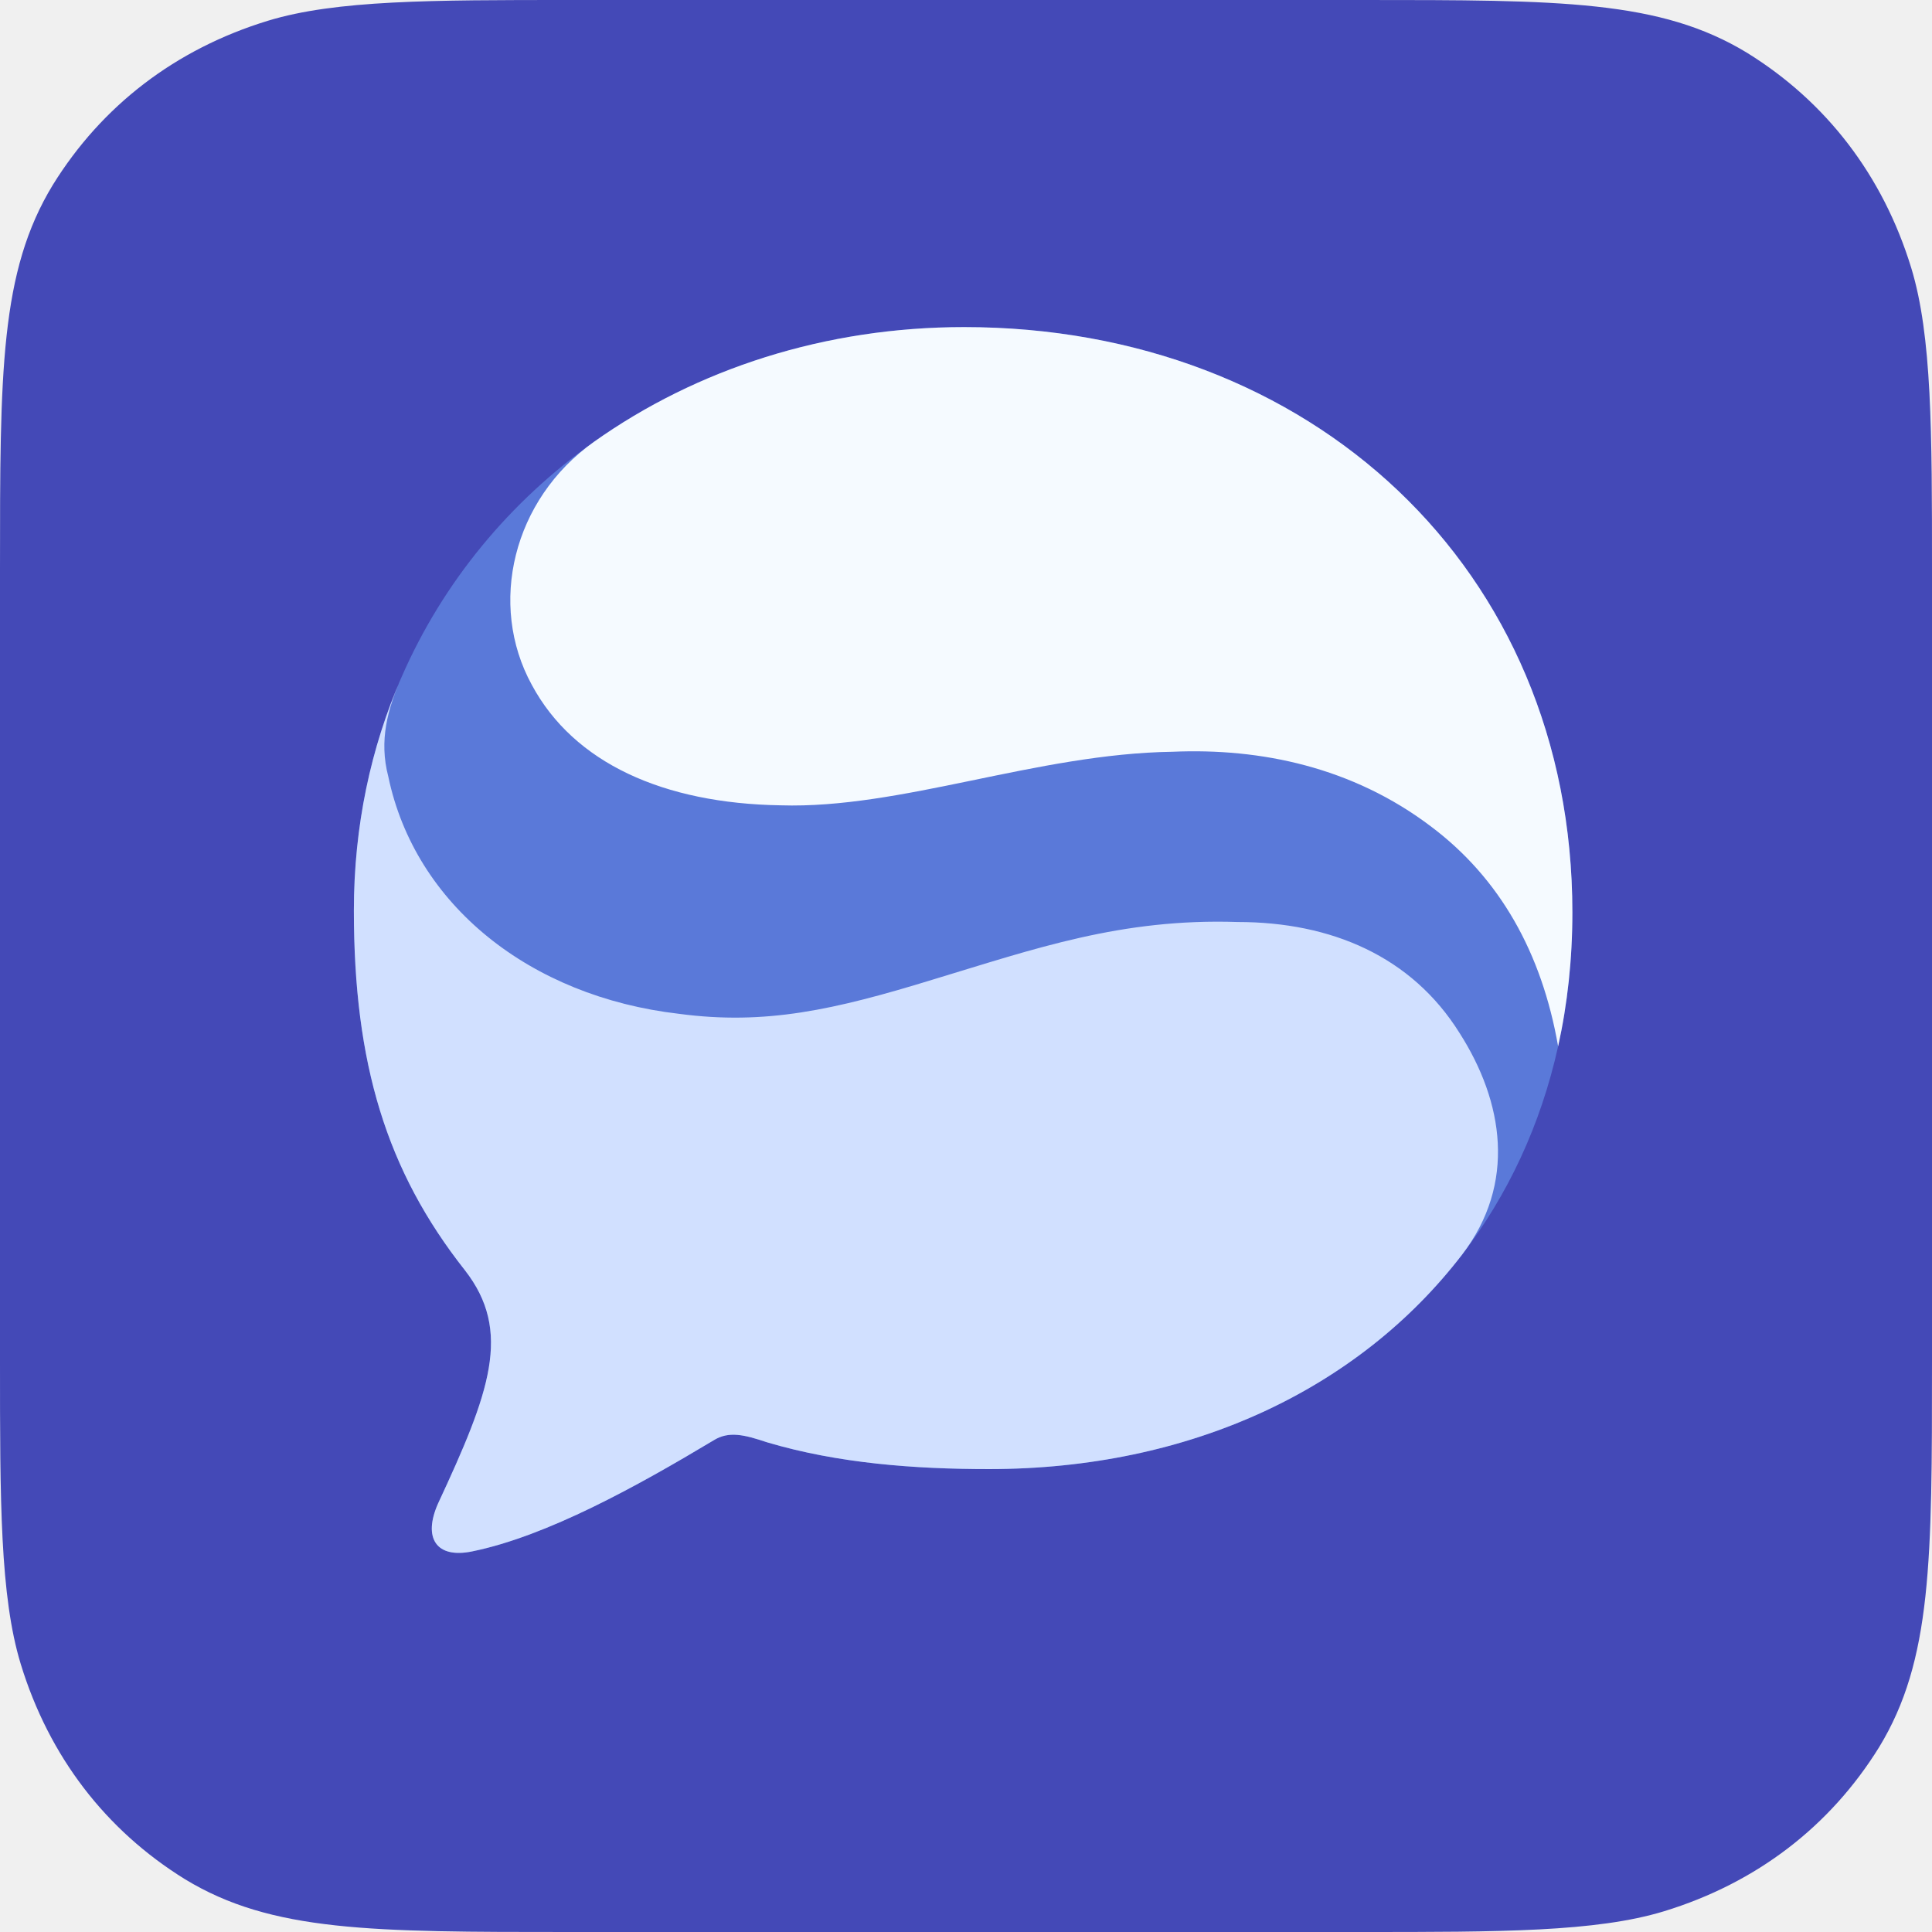
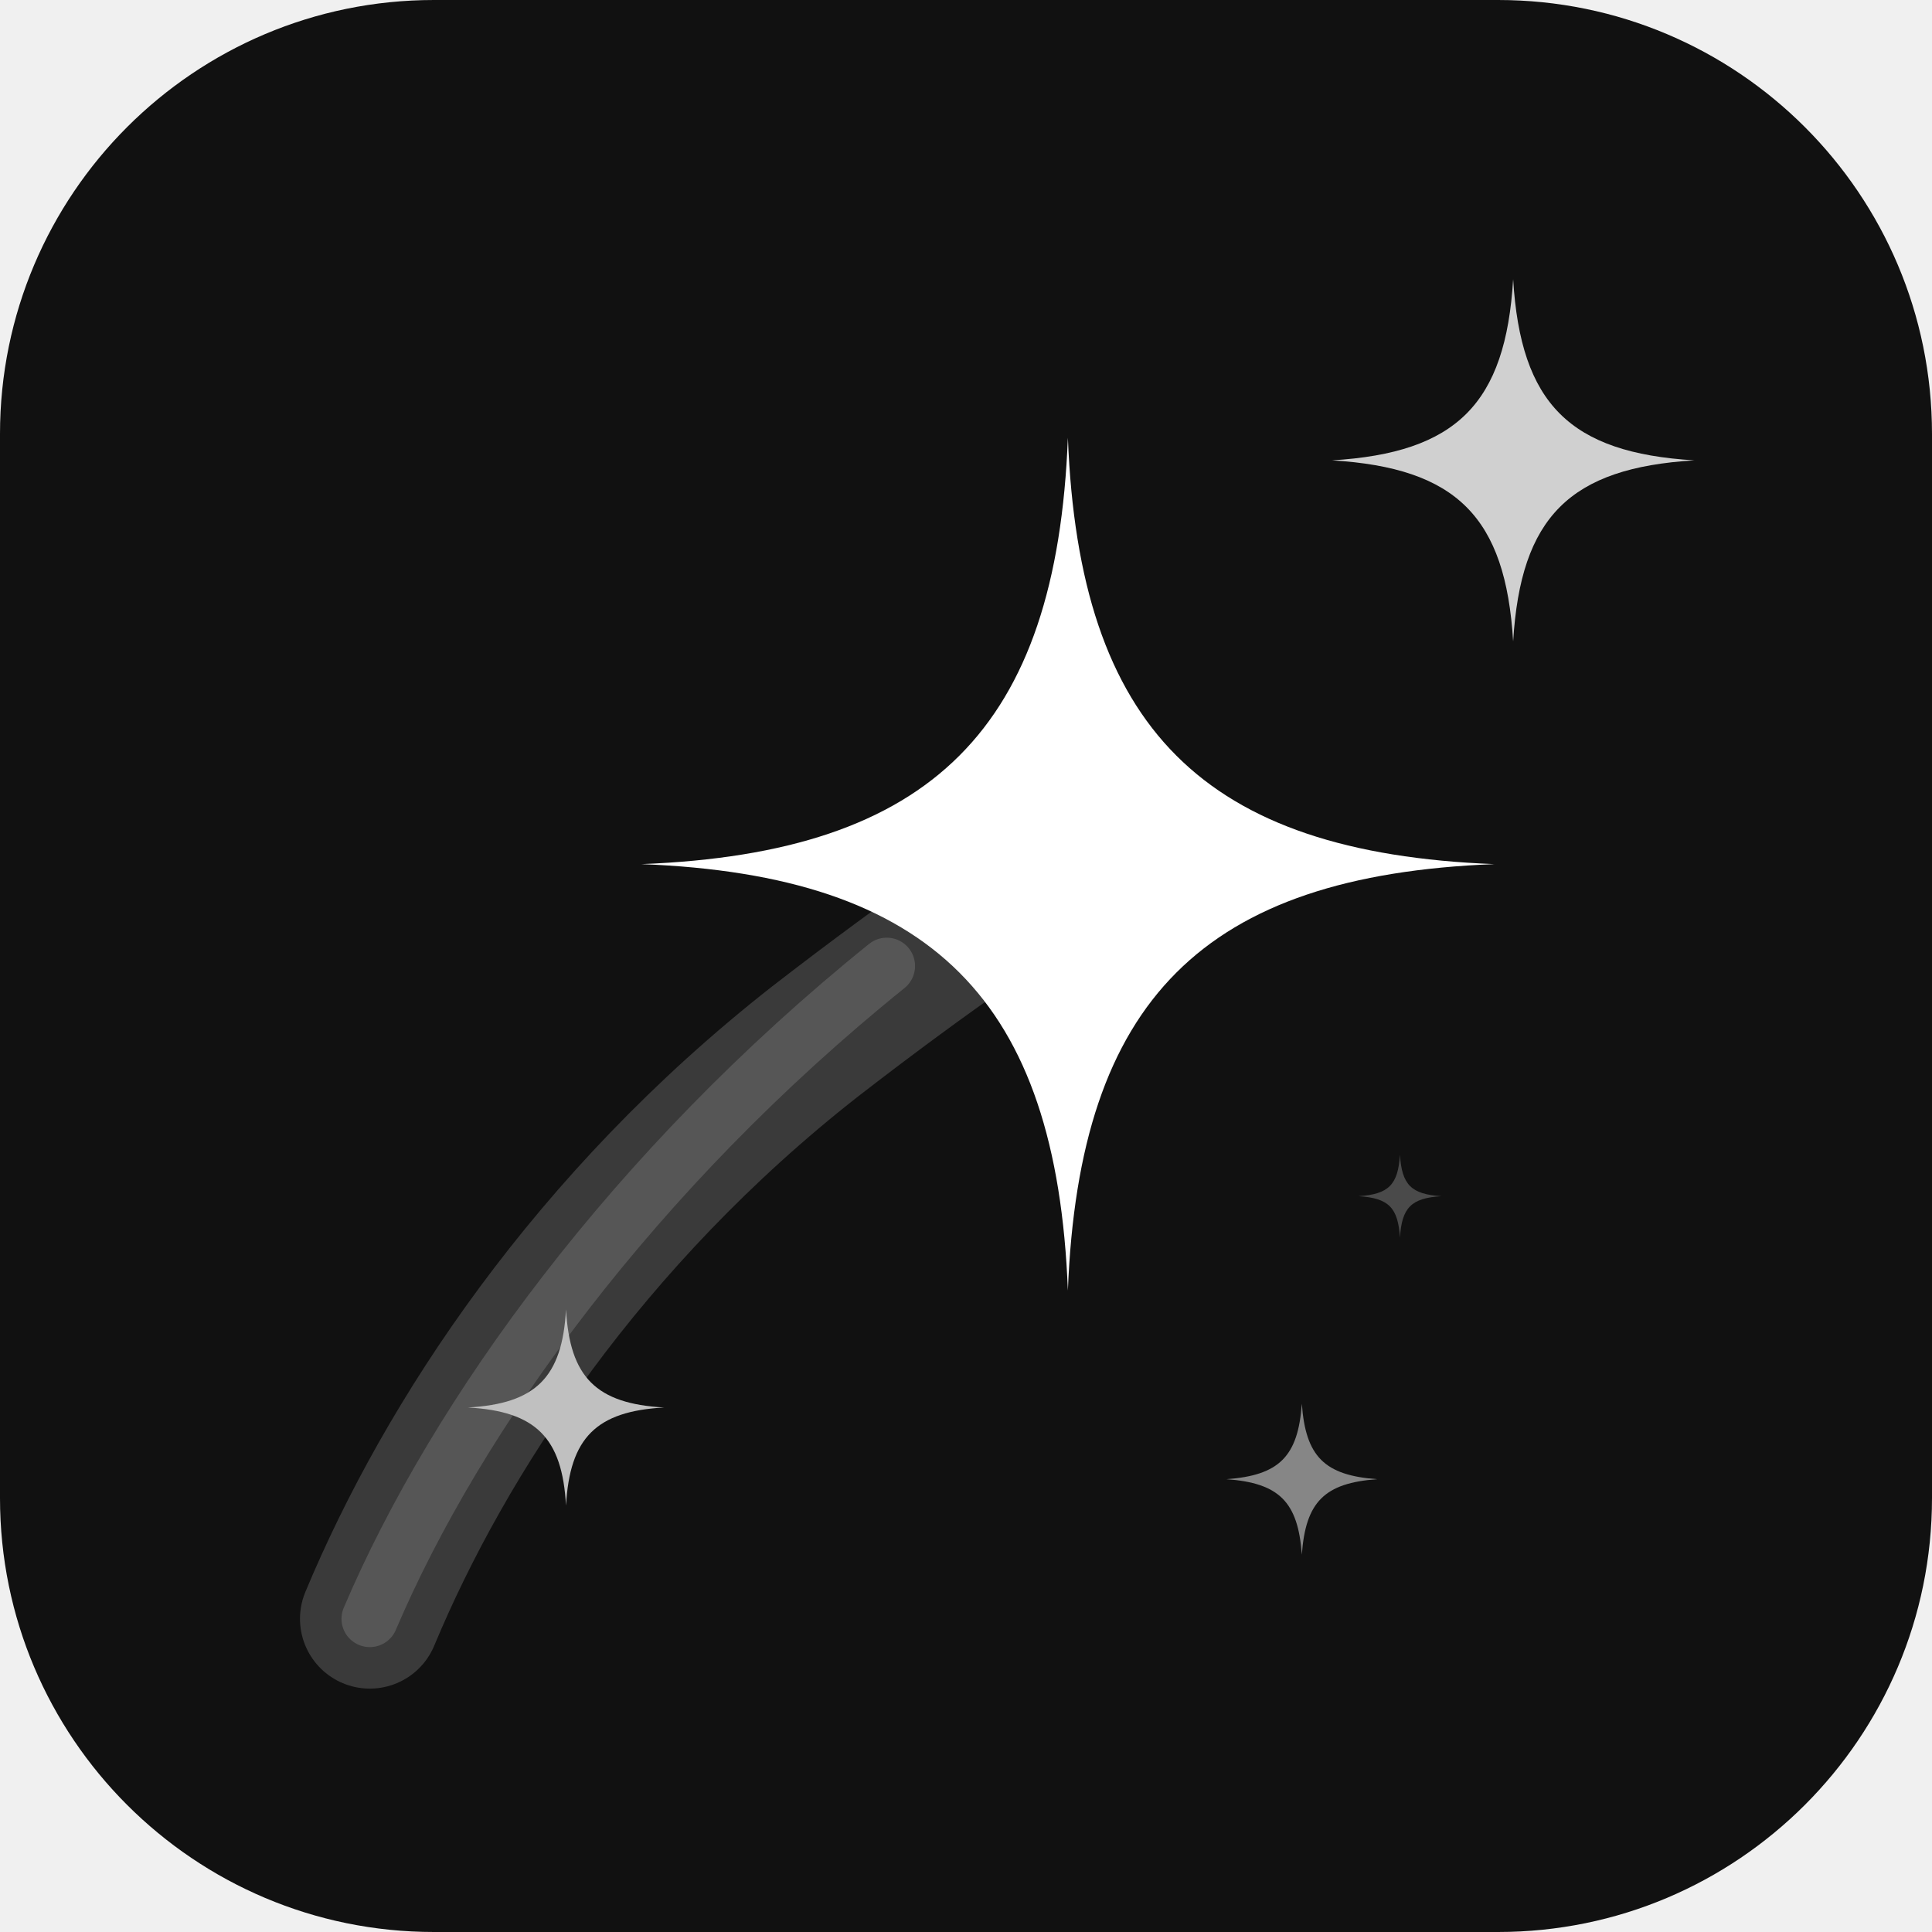
<svg xmlns="http://www.w3.org/2000/svg" width="1024" height="1024" viewBox="0 0 1024 1024" fill="none">
-   <path id="bytwina-background" d="M 302 0 H 722 C 827 0 880 0 926 28 C 968 54 998 93 1013 142 C 1024 178 1024 229 1024 302 V 722 C 1024 827 1024 880 996 926 C 970 968 931 998 882 1013 C 846 1024 795 1024 722 1024 H 302 C 197 1024 144 1024 98 996 C 56 970 26 931 11 882 C 0 846 0 795 0 722 V 302 C 0 197 0 144 28 98 C 54 56 93 26 142 11 C 178 0 229 0 302 0 Z" fill="#4449B7" />
-   <path id="bytwina-bubble-body" d="M 510.986 173.37 C 437.474 173.37 369.356 195.474 314.784 234.202 C 270.348 265.735 234.893 308.29 212.816 358.907 C 196.566 396.163 187.564 437.786 187.564 482.598 C 187.564 563.707 204.8 620.483 246.368 673.204 C 271.715 705.648 259.549 738.091 232.174 796.895 C 224.063 815.145 231.16 826.297 250.424 822.242 C 289.964 814.131 337.616 787.77 378.17 763.438 C 386.281 758.368 394.392 760.396 406.558 764.451 C 444.071 775.604 484.626 778.646 524.166 778.646 C 630.527 778.646 719.958 736.501 774.853 665.093 C 799.075 633.585 816.573 596.379 825.834 554.582 C 830.797 532.187 833.394 508.473 833.394 483.612 C 833.394 301.117 694.495 173.37 510.986 173.37 Z" fill="#5A79D9" />
-   <path id="bytwina-upper-wave" d="M 314.784 234.202 C 369.356 195.474 437.474 173.37 510.986 173.37 C 694.495 173.37 833.394 301.117 833.394 483.612 C 833.394 508.473 830.797 532.187 825.834 554.582 C 817.172 504.903 794.867 465.362 758.368 437.988 C 716.8 406.558 668.135 396.42 621.497 398.448 C 549.513 399.461 477.529 428.863 413.655 426.836 C 351.81 425.822 304.158 404.531 281.853 362.962 C 258.535 320.38 271.789 264.713 314.784 234.202 Z" fill="#F5FAFF" />
-   <path id="bytwina-lower-wave" d="M 212.816 358.907 C 196.566 396.163 187.564 437.786 187.564 482.598 C 187.564 563.707 204.8 620.483 246.368 673.204 C 271.715 705.648 259.549 738.091 232.174 796.895 C 224.063 815.145 231.16 826.297 250.424 822.242 C 289.964 814.131 337.616 787.77 378.17 763.438 C 386.281 758.368 394.392 760.396 406.558 764.451 C 444.071 775.604 484.626 778.646 524.166 778.646 C 630.527 778.646 719.958 736.501 774.853 665.093 C 803.895 627.315 796.895 583.984 773.576 547.485 C 748.23 506.931 705.648 488.681 655.968 488.681 C 594.123 486.653 548.499 502.875 494.764 519.097 C 442.044 535.319 405.545 543.43 359.921 537.347 C 280.84 528.222 220.008 479.556 205.814 411.628 C 200.745 392.364 205.52 375.635 212.816 358.907 Z" fill="#D1E0FF" />
+   <rect width="1024" height="1024" rx="230" fill="#111111" />
+   <path d="M 196 858 C 236 762 312 646 432 552 C 494 504 544 470 578 450" stroke="#3a3a3a" stroke-width="74" stroke-linecap="round" fill="none" />
+   <path d="M 196 858 C 242 750 336 620 470 512" stroke="#565656" stroke-width="30" stroke-linecap="round" fill="none" />
+   <path d="M 566 232 C 572 386 638 452 792 458 C 638 464 572 530 566 684 C 560 530 494 464 340 458 C 494 452 560 386 566 232 Z" fill="#ffffff" />
+   <path d="M 802 148 C 806 214 832 240 898 244 C 832 248 806 274 802 340 C 798 274 772 248 706 244 C 772 240 798 214 802 148 Z" fill="#d0d0d0" />
+   <path d="M 300 694 C 302 730 316 744 352 746 C 316 748 302 762 300 798 C 298 762 284 748 248 746 C 284 744 298 730 300 694 Z" fill="#c0c0c0" />
+   <path d="M 690 744 C 692 772 702 782 730 784 C 702 786 692 796 690 824 C 688 796 678 786 650 784 C 678 782 688 772 690 744 Z" fill="#9a9a9a" fill-opacity="0.85" />
+   <path d="M 742 612 C 743 628 748 633 764 634 C 748 635 743 640 742 656 C 741 640 736 635 720 634 C 736 633 741 628 742 612 Z" fill="#707070" fill-opacity="0.6" />
</svg>
